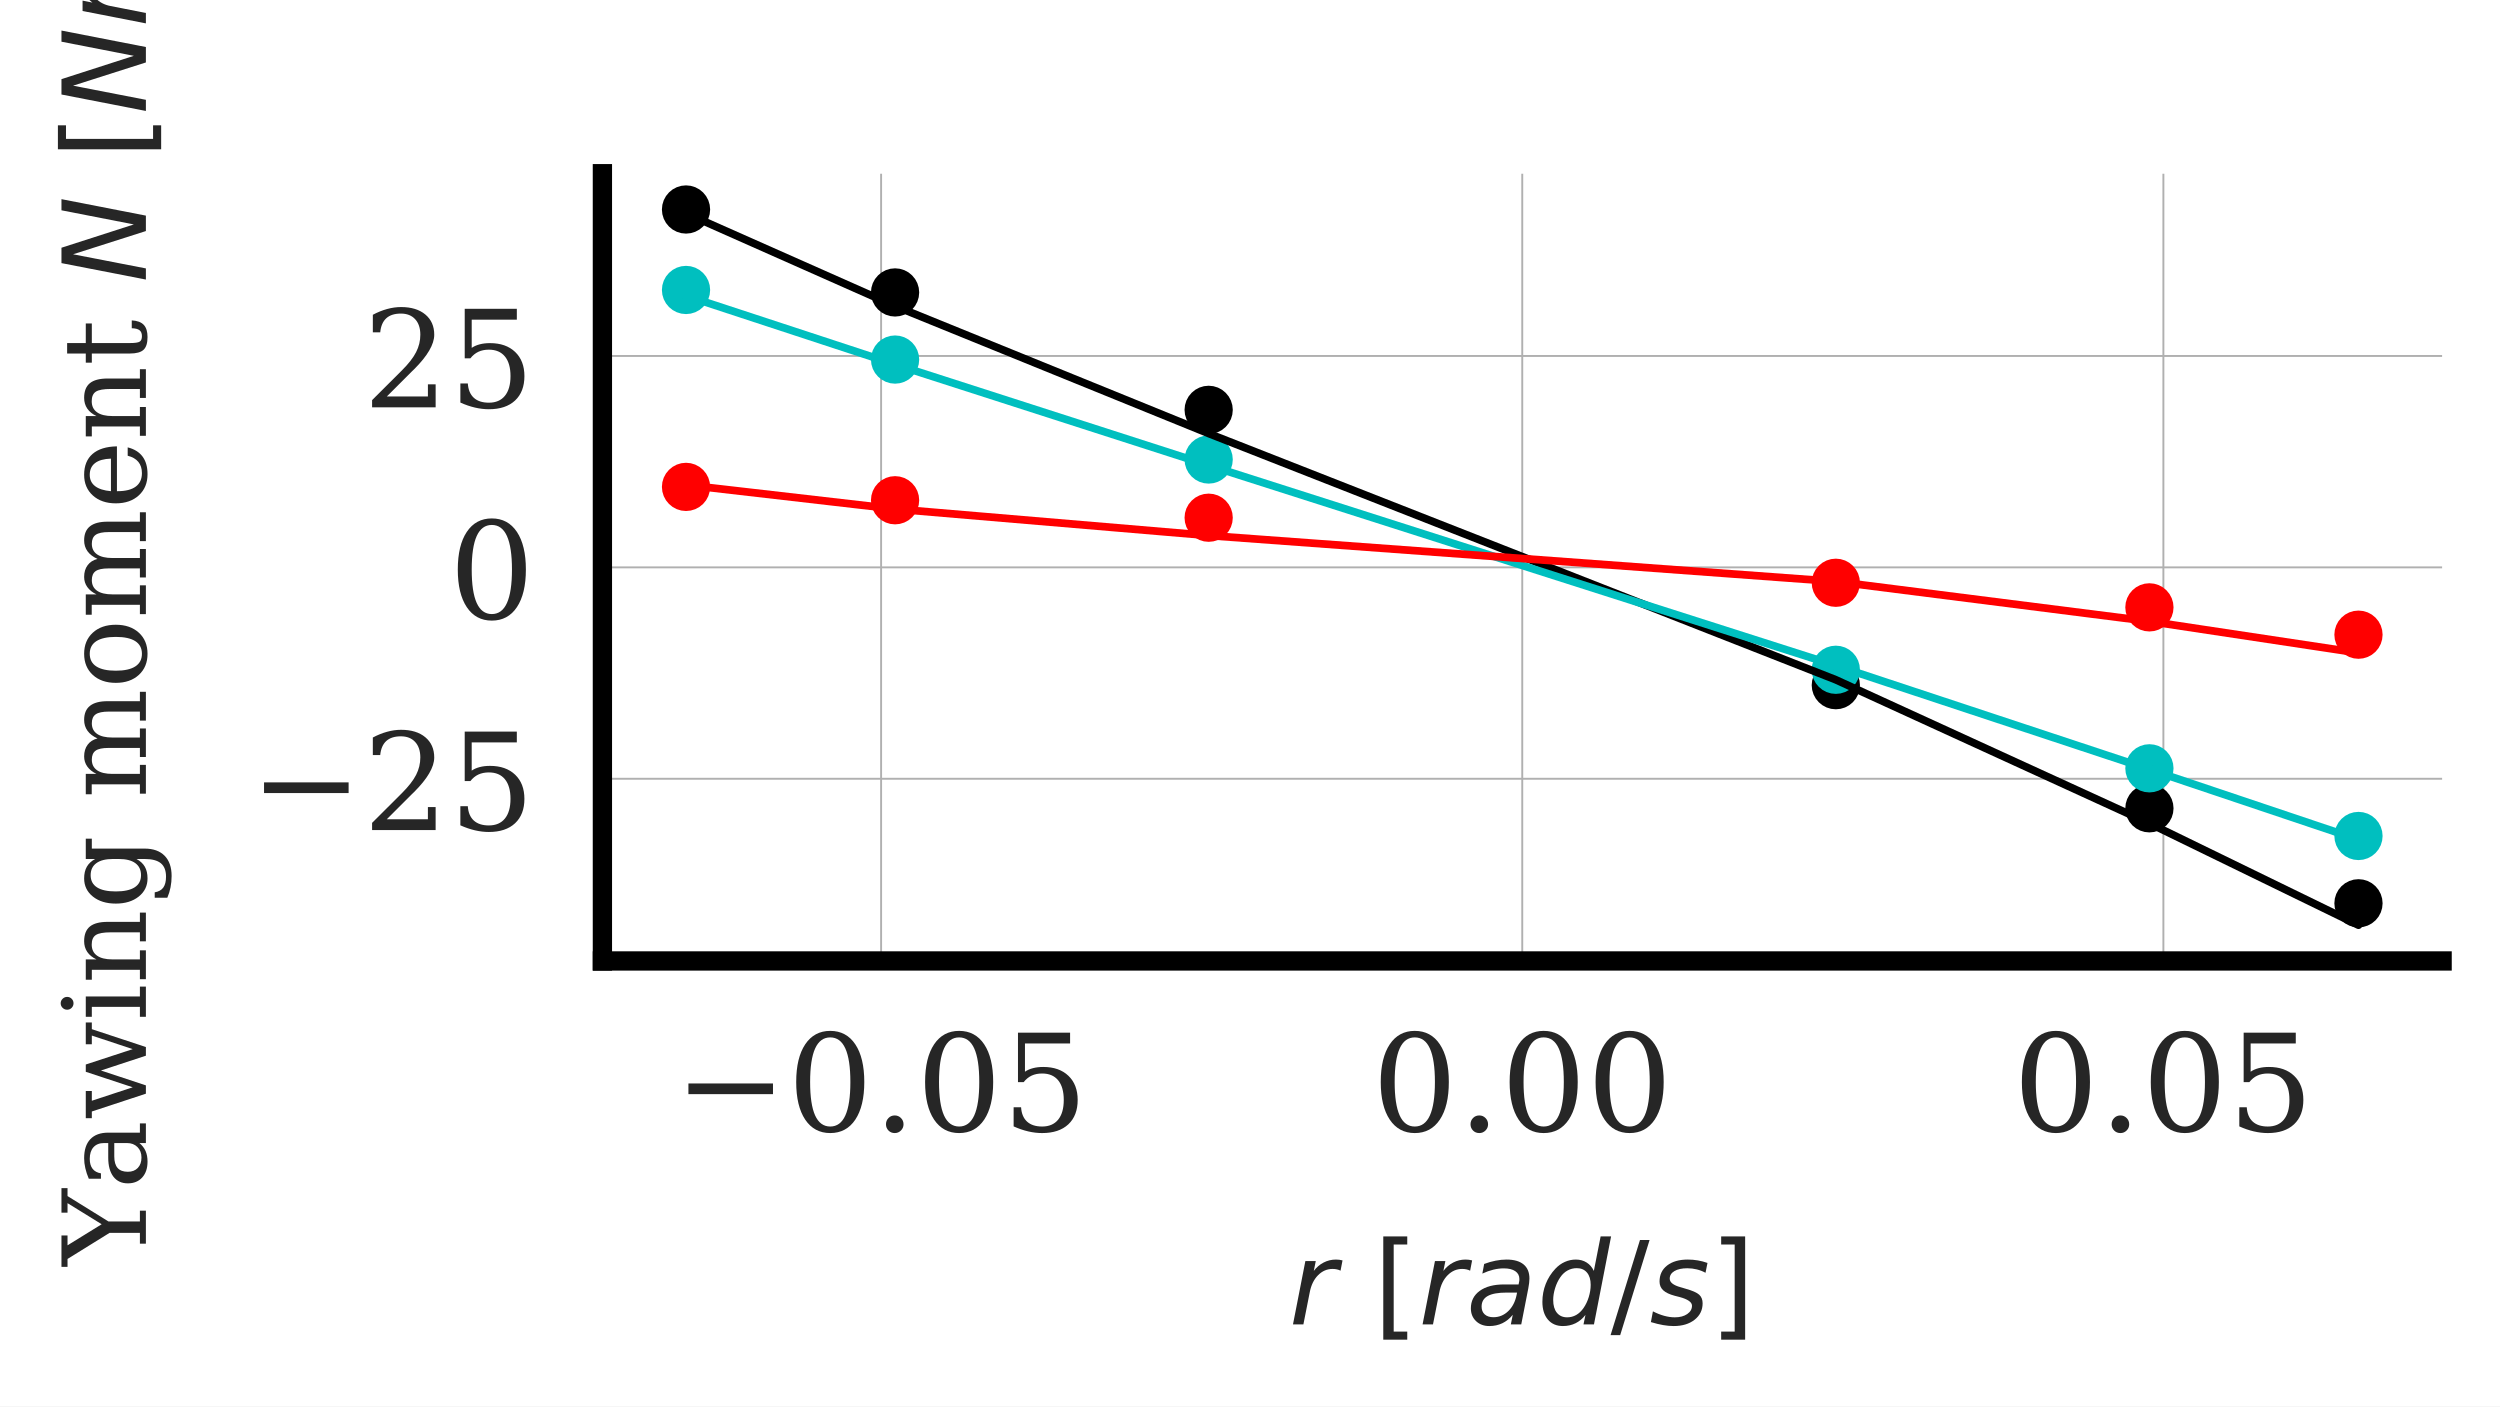
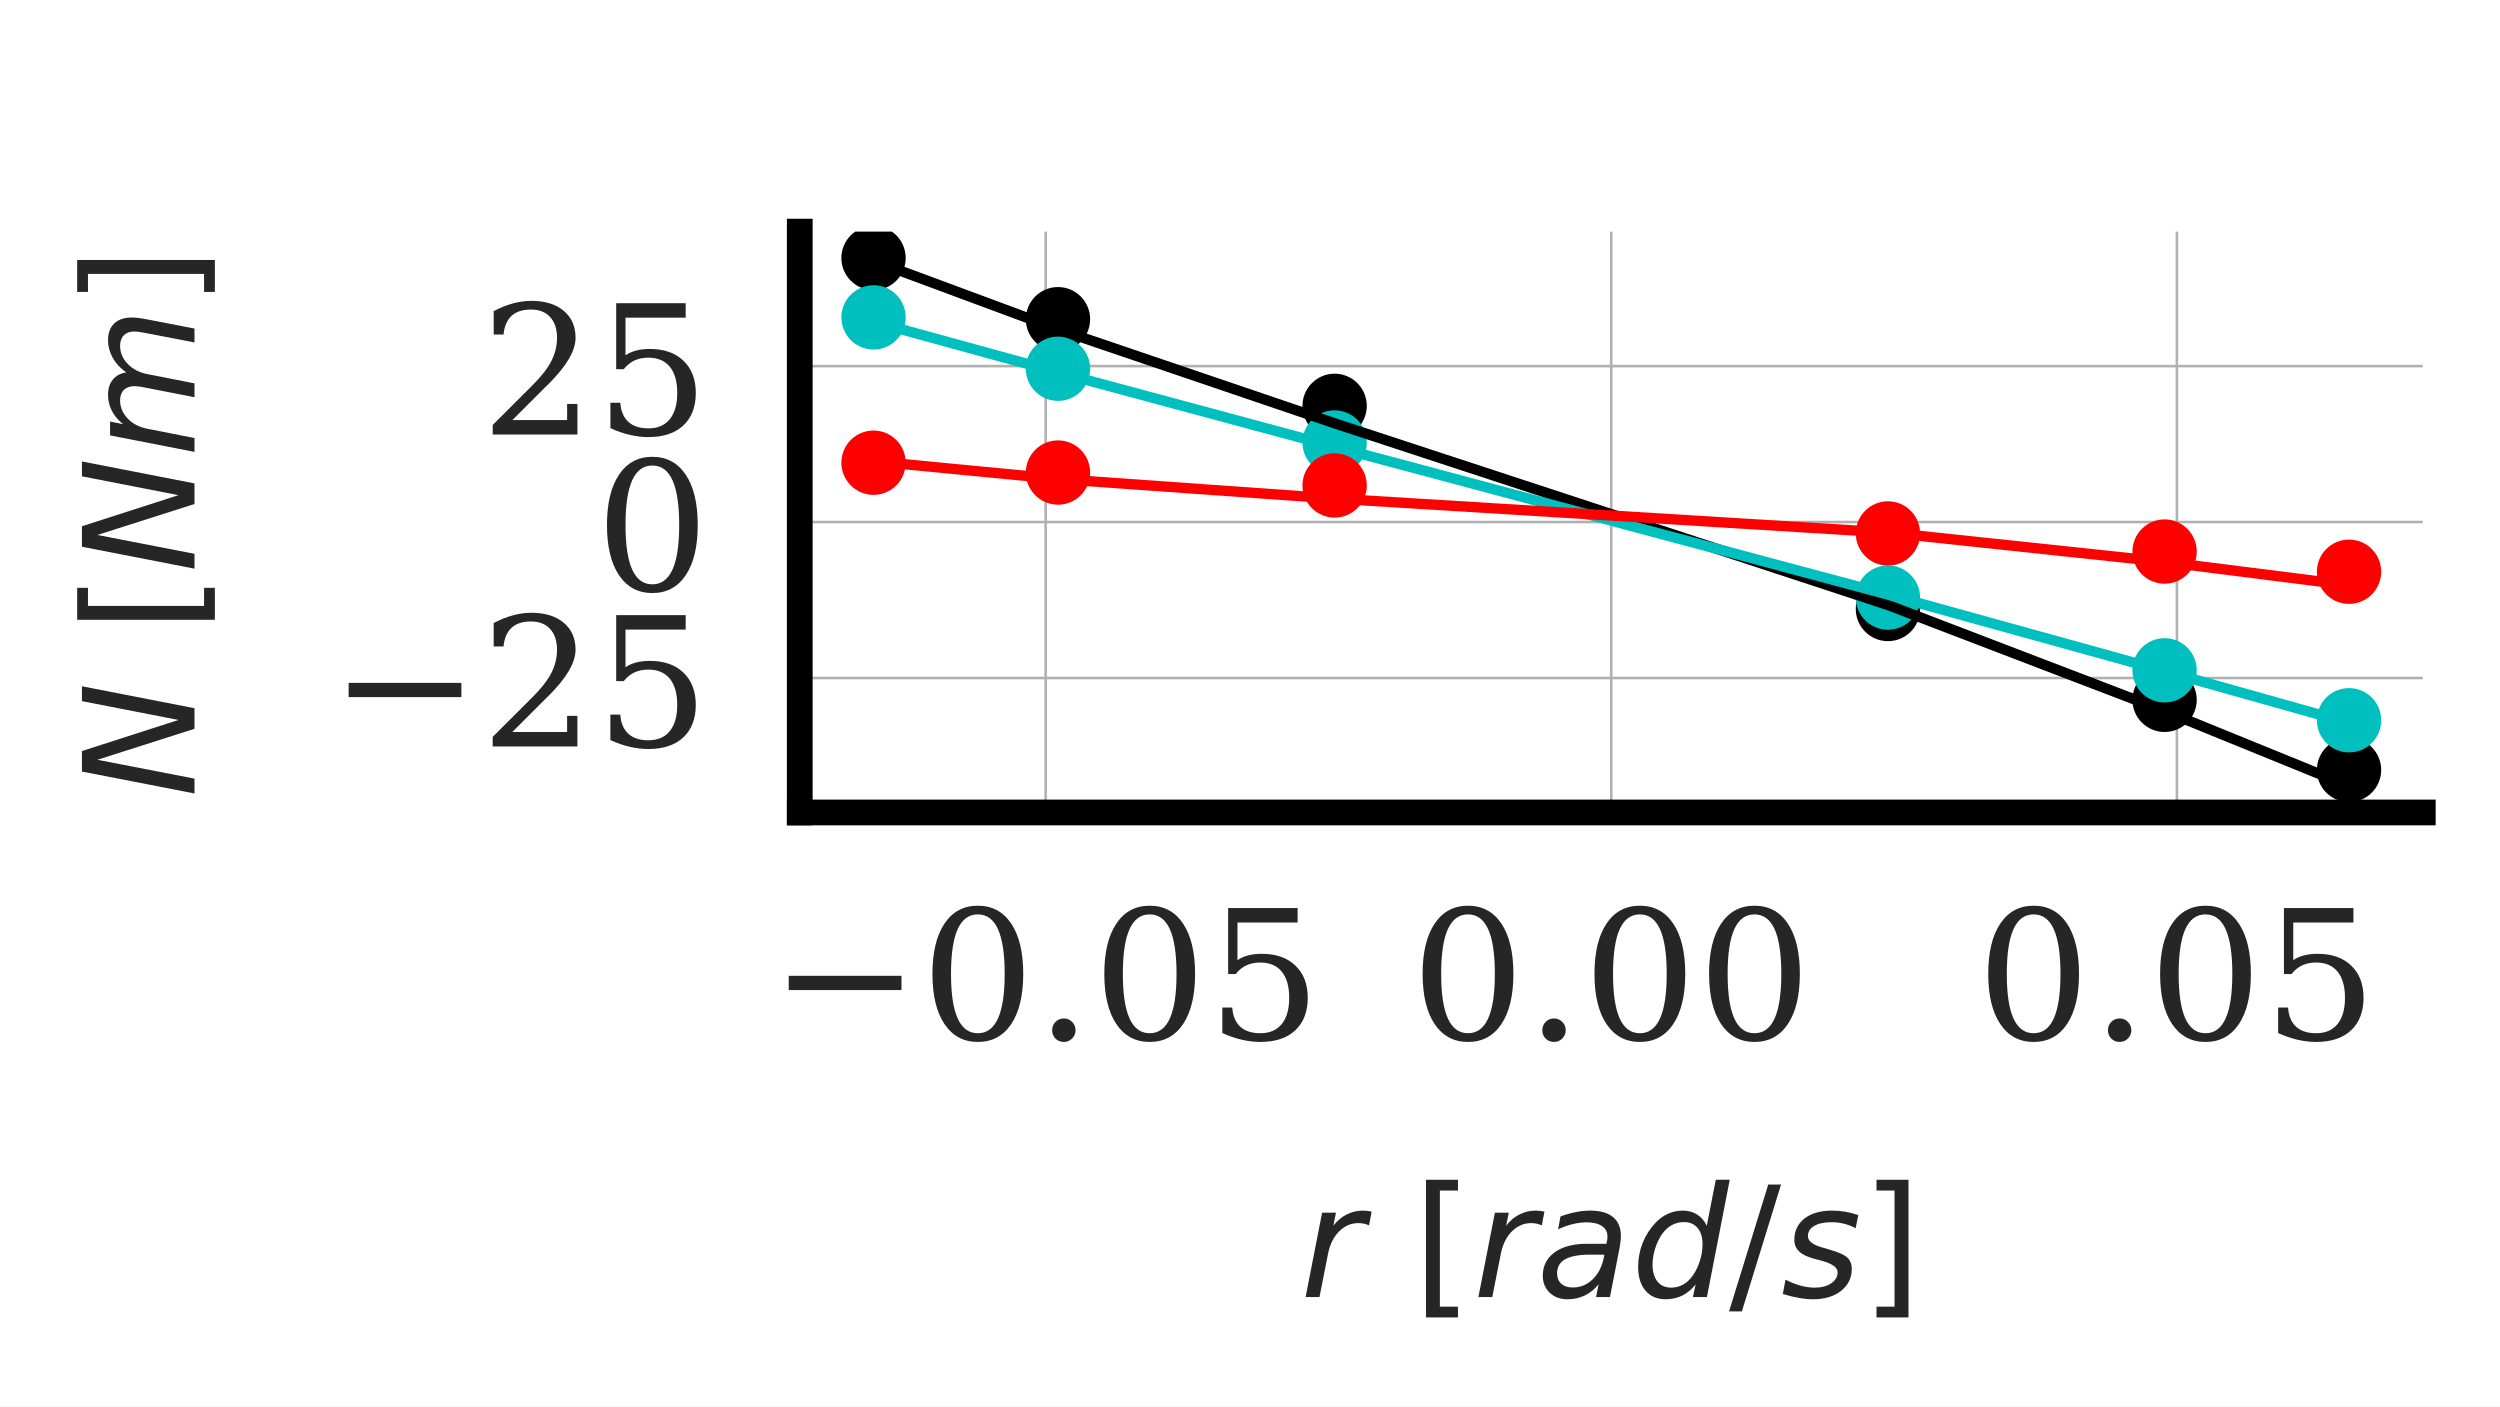
- <svg xmlns="http://www.w3.org/2000/svg" xmlns:xlink="http://www.w3.org/1999/xlink" width="129.54pt" height="72.874pt" viewBox="0 0 129.54 72.874" version="1.1">
+ <svg xmlns="http://www.w3.org/2000/svg" xmlns:xlink="http://www.w3.org/1999/xlink" width="97.155pt" height="54.656pt" viewBox="0 0 97.155 54.656" version="1.1">
  <defs>
    <style type="text/css">*{stroke-linejoin: round; stroke-linecap: butt}</style>
  </defs>
  <g id="figure_1">
    <g id="patch_1">
-       <path d="M 0 72.874  L 129.54 72.874  L 129.54 0  L 0 0  z " style="fill: #ffffff" />
+       <path d="M 0 54.656  L 97.155 54.656  L 97.155 0  L 0 0  z " style="fill: #ffffff" />
    </g>
    <g id="axes_1">
      <g id="patch_2">
-         <path d="M 31.214 49.793  L 126.54 49.793  L 126.54 9.001  L 31.214 9.001  z " style="fill: #ffffff" />
+         <path d="M 31.08 31.574  L 94.155 31.574  L 94.155 9.001  L 31.08 9.001  z " style="fill: #ffffff" />
      </g>
      <g id="matplotlib.axis_1">
        <g id="xtick_1">
          <g id="line2d_1">
-             <path d="M 45.655 49.793  L 45.655 9.001  " clip-path="url(#pdea5cf3008)" style="fill: none; stroke: #b0b0b0; stroke-width: 0.1; stroke-linecap: round" />
+             <path d="M 40.636 31.574  L 40.636 9.001  " clip-path="url(#p442b1374aa)" style="fill: none; stroke: #b0b0b0; stroke-width: 0.1; stroke-linecap: round" />
          </g>
          <g id="line2d_2" />
          <g id="text_1">
-             <g style="fill: #262626" transform="translate(34.92963 58.61147) scale(0.07 -0.07)">
+             <g style="fill: #262626" transform="translate(29.91033 40.39288) scale(0.07 -0.07)">
              <defs>
                <path id="DejaVuSerif-2212" d="M 678 2259  L 4684 2259  L 4684 1753  L 678 1753  L 678 2259  z " transform="scale(0.015625)" />
                <path id="DejaVuSerif-30" d="M 2034 219  Q 2513 219 2750 744  Q 2988 1269 2988 2328  Q 2988 3391 2750 3916  Q 2513 4441 2034 4441  Q 1556 4441 1318 3916  Q 1081 3391 1081 2328  Q 1081 1269 1318 744  Q 1556 219 2034 219  z M 2034 -91  Q 1275 -91 848 546  Q 422 1184 422 2328  Q 422 3475 848 4112  Q 1275 4750 2034 4750  Q 2797 4750 3222 4112  Q 3647 3475 3647 2328  Q 3647 1184 3222 546  Q 2797 -91 2034 -91  z " transform="scale(0.015625)" />
                <path id="DejaVuSerif-2e" d="M 603 325  Q 603 500 722 622  Q 841 744 1019 744  Q 1191 744 1312 622  Q 1434 500 1434 325  Q 1434 153 1312 31  Q 1191 -91 1019 -91  Q 841 -91 722 29  Q 603 150 603 325  z " transform="scale(0.015625)" />
                <path id="DejaVuSerif-35" d="M 3219 4666  L 3219 4153  L 1081 4153  L 1081 2816  Q 1244 2928 1461 2984  Q 1678 3041 1947 3041  Q 2703 3041 3140 2622  Q 3578 2203 3578 1478  Q 3578 738 3136 323  Q 2694 -91 1894 -91  Q 1572 -91 1234 -12  Q 897 66 544 225  L 544 1131  L 897 1131  Q 925 688 1179 453  Q 1434 219 1894 219  Q 2388 219 2653 544  Q 2919 869 2919 1478  Q 2919 2084 2655 2407  Q 2391 2731 1894 2731  Q 1613 2731 1398 2631  Q 1184 2531 1019 2322  L 750 2322  L 750 4666  L 3219 4666  z " transform="scale(0.015625)" />
              </defs>
              <use xlink:href="#DejaVuSerif-2212" />
              <use xlink:href="#DejaVuSerif-30" x="83.789" />
              <use xlink:href="#DejaVuSerif-2e" x="147.412" />
              <use xlink:href="#DejaVuSerif-30" x="179.199" />
              <use xlink:href="#DejaVuSerif-35" x="242.822" />
            </g>
          </g>
        </g>
        <g id="xtick_2">
          <g id="line2d_3">
-             <path d="M 78.877 49.793  L 78.877 9.001  " clip-path="url(#pdea5cf3008)" style="fill: none; stroke: #b0b0b0; stroke-width: 0.1; stroke-linecap: round" />
+             <path d="M 62.617 31.574  L 62.617 9.001  " clip-path="url(#p442b1374aa)" style="fill: none; stroke: #b0b0b0; stroke-width: 0.1; stroke-linecap: round" />
          </g>
          <g id="line2d_4" />
          <g id="text_2">
-             <g style="fill: #262626" transform="translate(71.08355 58.61147) scale(0.07 -0.07)">
+             <g style="fill: #262626" transform="translate(54.82452 40.39288) scale(0.07 -0.07)">
              <use xlink:href="#DejaVuSerif-30" />
              <use xlink:href="#DejaVuSerif-2e" x="63.623" />
              <use xlink:href="#DejaVuSerif-30" x="95.41" />
              <use xlink:href="#DejaVuSerif-30" x="159.033" />
            </g>
          </g>
        </g>
        <g id="xtick_3">
          <g id="line2d_5">
-             <path d="M 112.098 49.793  L 112.098 9.001  " clip-path="url(#pdea5cf3008)" style="fill: none; stroke: #b0b0b0; stroke-width: 0.1; stroke-linecap: round" />
+             <path d="M 84.599 31.574  L 84.599 9.001  " clip-path="url(#p442b1374aa)" style="fill: none; stroke: #b0b0b0; stroke-width: 0.1; stroke-linecap: round" />
          </g>
          <g id="line2d_6" />
          <g id="text_3">
-             <g style="fill: #262626" transform="translate(104.3046 58.61147) scale(0.07 -0.07)">
+             <g style="fill: #262626" transform="translate(76.80582 40.39288) scale(0.07 -0.07)">
              <use xlink:href="#DejaVuSerif-30" />
              <use xlink:href="#DejaVuSerif-2e" x="63.623" />
              <use xlink:href="#DejaVuSerif-30" x="95.41" />
              <use xlink:href="#DejaVuSerif-35" x="159.033" />
            </g>
          </g>
        </g>
        <g id="text_4">
-           <g style="fill: #262626" transform="translate(66.78652 68.62632) scale(0.06 -0.06)">
+           <g style="fill: #262626" transform="translate(50.52749 50.40772) scale(0.06 -0.06)">
            <defs>
              <path id="DejaVuSans-Oblique-72" d="M 2853 2969  Q 2766 3016 2653 3041  Q 2541 3066 2413 3066  Q 1953 3066 1609 2717  Q 1266 2369 1153 1784  L 800 0  L 225 0  L 909 3500  L 1484 3500  L 1375 2956  Q 1603 3259 1920 3421  Q 2238 3584 2597 3584  Q 2691 3584 2781 3573  Q 2872 3563 2963 3538  L 2853 2969  z " transform="scale(0.015625)" />
              <path id="DejaVuSerif-20" transform="scale(0.015625)" />
              <path id="DejaVuSans-5b" d="M 550 4863  L 1875 4863  L 1875 4416  L 1125 4416  L 1125 -397  L 1875 -397  L 1875 -844  L 550 -844  L 550 4863  z " transform="scale(0.015625)" />
              <path id="DejaVuSans-Oblique-61" d="M 3438 1997  L 3047 0  L 2472 0  L 2578 531  Q 2325 219 2001 64  Q 1678 -91 1281 -91  Q 834 -91 548 182  Q 263 456 263 884  Q 263 1497 752 1853  Q 1241 2209 2100 2209  L 2900 2209  L 2931 2363  Q 2938 2388 2941 2417  Q 2944 2447 2944 2509  Q 2944 2788 2717 2942  Q 2491 3097 2081 3097  Q 1800 3097 1504 3025  Q 1209 2953 897 2809  L 997 3341  Q 1322 3463 1633 3523  Q 1944 3584 2234 3584  Q 2853 3584 3176 3315  Q 3500 3047 3500 2534  Q 3500 2431 3484 2292  Q 3469 2153 3438 1997  z M 2816 1759  L 2241 1759  Q 1534 1759 1195 1570  Q 856 1381 856 984  Q 856 709 1029 553  Q 1203 397 1509 397  Q 1978 397 2328 733  Q 2678 1069 2791 1631  L 2816 1759  z " transform="scale(0.015625)" />
              <path id="DejaVuSans-Oblique-64" d="M 2675 525  Q 2444 222 2128 65  Q 1813 -91 1428 -91  Q 903 -91 598 267  Q 294 625 294 1247  Q 294 1766 478 2236  Q 663 2706 1013 3078  Q 1244 3325 1534 3454  Q 1825 3584 2144 3584  Q 2481 3584 2739 3421  Q 2997 3259 3138 2956  L 3513 4863  L 4091 4863  L 3144 0  L 2566 0  L 2675 525  z M 891 1350  Q 891 897 1095 644  Q 1300 391 1663 391  Q 1931 391 2161 520  Q 2391 650 2566 903  Q 2750 1166 2856 1509  Q 2963 1853 2963 2188  Q 2963 2622 2758 2865  Q 2553 3109 2194 3109  Q 1922 3109 1687 2981  Q 1453 2853 1288 2613  Q 1106 2353 998 2009  Q 891 1666 891 1350  z " transform="scale(0.015625)" />
              <path id="DejaVuSans-2f" d="M 1625 4666  L 2156 4666  L 531 -594  L 0 -594  L 1625 4666  z " transform="scale(0.015625)" />
              <path id="DejaVuSans-Oblique-73" d="M 3200 3397  L 3091 2853  Q 2863 2978 2609 3040  Q 2356 3103 2088 3103  Q 1634 3103 1373 2948  Q 1113 2794 1113 2528  Q 1113 2219 1719 2053  Q 1766 2041 1788 2034  L 1972 1978  Q 2547 1819 2739 1644  Q 2931 1469 2931 1166  Q 2931 609 2489 259  Q 2047 -91 1331 -91  Q 1053 -91 747 -37  Q 441 16 72 128  L 184 722  Q 500 559 806 475  Q 1113 391 1394 391  Q 1816 391 2080 572  Q 2344 753 2344 1031  Q 2344 1331 1650 1516  L 1591 1531  L 1394 1581  Q 956 1697 753 1886  Q 550 2075 550 2369  Q 550 2928 970 3256  Q 1391 3584 2113 3584  Q 2397 3584 2667 3537  Q 2938 3491 3200 3397  z " transform="scale(0.015625)" />
              <path id="DejaVuSans-5d" d="M 1947 4863  L 1947 -844  L 622 -844  L 622 -397  L 1369 -397  L 1369 4416  L 622 4416  L 622 4863  L 1947 4863  z " transform="scale(0.015625)" />
            </defs>
            <use xlink:href="#DejaVuSans-Oblique-72" transform="translate(0 0.015625)" />
            <use xlink:href="#DejaVuSerif-20" transform="translate(41.11328 0.015625)" />
            <use xlink:href="#DejaVuSans-5b" transform="translate(72.90039 0.015625)" />
            <use xlink:href="#DejaVuSans-Oblique-72" transform="translate(111.9141 0.015625)" />
            <use xlink:href="#DejaVuSans-Oblique-61" transform="translate(153.0273 0.015625)" />
            <use xlink:href="#DejaVuSans-Oblique-64" transform="translate(214.3066 0.015625)" />
            <use xlink:href="#DejaVuSans-2f" transform="translate(277.7832 0.015625)" />
            <use xlink:href="#DejaVuSans-Oblique-73" transform="translate(311.4746 0.015625)" />
            <use xlink:href="#DejaVuSans-5d" transform="translate(363.5742 0.015625)" />
          </g>
        </g>
      </g>
      <g id="matplotlib.axis_2">
        <g id="ytick_1">
          <g id="line2d_7">
-             <path d="M 31.214 40.351  L 126.54 40.351  " clip-path="url(#pdea5cf3008)" style="fill: none; stroke: #b0b0b0; stroke-width: 0.1; stroke-linecap: round" />
+             <path d="M 31.08 26.349  L 94.155 26.349  " clip-path="url(#p442b1374aa)" style="fill: none; stroke: #b0b0b0; stroke-width: 0.1; stroke-linecap: round" />
          </g>
          <g id="line2d_8" />
          <g id="text_5">
-             <g style="fill: #262626" transform="translate(12.94024 43.01061) scale(0.07 -0.07)">
+             <g style="fill: #262626" transform="translate(12.80711 29.00877) scale(0.07 -0.07)">
              <defs>
                <path id="DejaVuSerif-32" d="M 819 3553  L 469 3553  L 469 4384  Q 803 4563 1142 4656  Q 1481 4750 1806 4750  Q 2534 4750 2956 4397  Q 3378 4044 3378 3438  Q 3378 2753 2422 1800  Q 2347 1728 2309 1691  L 1131 513  L 3078 513  L 3078 1088  L 3444 1088  L 3444 0  L 434 0  L 434 341  L 1850 1753  Q 2319 2222 2519 2614  Q 2719 3006 2719 3438  Q 2719 3909 2473 4175  Q 2228 4441 1797 4441  Q 1350 4441 1106 4219  Q 863 3997 819 3553  z " transform="scale(0.015625)" />
              </defs>
              <use xlink:href="#DejaVuSerif-2212" />
              <use xlink:href="#DejaVuSerif-32" x="83.789" />
              <use xlink:href="#DejaVuSerif-35" x="147.412" />
            </g>
          </g>
        </g>
        <g id="ytick_2">
          <g id="line2d_9">
-             <path d="M 31.214 29.399  L 126.54 29.399  " clip-path="url(#pdea5cf3008)" style="fill: none; stroke: #b0b0b0; stroke-width: 0.1; stroke-linecap: round" />
+             <path d="M 31.08 20.288  L 94.155 20.288  " clip-path="url(#p442b1374aa)" style="fill: none; stroke: #b0b0b0; stroke-width: 0.1; stroke-linecap: round" />
          </g>
          <g id="line2d_10" />
          <g id="text_6">
-             <g style="fill: #262626" transform="translate(23.25977 32.05804) scale(0.07 -0.07)">
+             <g style="fill: #262626" transform="translate(23.12665 22.94788) scale(0.07 -0.07)">
              <use xlink:href="#DejaVuSerif-30" />
            </g>
          </g>
        </g>
        <g id="ytick_3">
          <g id="line2d_11">
-             <path d="M 31.214 18.446  L 126.54 18.446  " clip-path="url(#pdea5cf3008)" style="fill: none; stroke: #b0b0b0; stroke-width: 0.1; stroke-linecap: round" />
+             <path d="M 31.08 14.228  L 94.155 14.228  " clip-path="url(#p442b1374aa)" style="fill: none; stroke: #b0b0b0; stroke-width: 0.1; stroke-linecap: round" />
          </g>
          <g id="line2d_12" />
          <g id="text_7">
-             <g style="fill: #262626" transform="translate(18.80602 21.10547) scale(0.07 -0.07)">
+             <g style="fill: #262626" transform="translate(18.6729 16.88698) scale(0.07 -0.07)">
              <use xlink:href="#DejaVuSerif-32" />
              <use xlink:href="#DejaVuSerif-35" x="63.623" />
            </g>
          </g>
        </g>
        <g id="text_8">
-           <g style="fill: #262626" transform="translate(7.56024 65.57664) rotate(-90) scale(0.06 -0.06)">
+           <g style="fill: #262626" transform="translate(7.559302 30.99735) rotate(-90) scale(0.06 -0.06)">
            <defs>
-               <path id="DejaVuSerif-59" d="M 1209 0  L 1209 331  L 1806 331  L 1806 2009  L 366 4331  L -72 4331  L -72 4666  L 1663 4666  L 1663 4331  L 1119 4331  L 2284 2444  L 3450 4331  L 2925 4331  L 2925 4666  L 4281 4666  L 4281 4331  L 3841 4331  L 2438 2069  L 2438 331  L 3034 331  L 3034 0  L 1209 0  z " transform="scale(0.015625)" />
-               <path id="DejaVuSerif-61" d="M 2547 1044  L 2547 1747  L 1806 1747  Q 1378 1747 1168 1562  Q 959 1378 959 997  Q 959 650 1171 447  Q 1384 244 1747 244  Q 2106 244 2326 466  Q 2547 688 2547 1044  z M 3122 2075  L 3122 331  L 3634 331  L 3634 0  L 2547 0  L 2547 359  Q 2356 128 2106 18  Q 1856 -91 1522 -91  Q 969 -91 644 203  Q 319 497 319 997  Q 319 1513 691 1797  Q 1063 2081 1741 2081  L 2547 2081  L 2547 2309  Q 2547 2688 2317 2895  Q 2088 3103 1672 3103  Q 1328 3103 1125 2947  Q 922 2791 872 2484  L 575 2484  L 575 3156  Q 875 3284 1158 3348  Q 1441 3413 1709 3413  Q 2400 3413 2761 3070  Q 3122 2728 3122 2075  z " transform="scale(0.015625)" />
-               <path id="DejaVuSerif-77" d="M 3072 3322  L 3922 728  L 4672 2988  L 4191 2988  L 4191 3322  L 5394 3322  L 5394 2988  L 5025 2988  L 4038 0  L 3559 0  L 2741 2484  L 1919 0  L 1459 0  L 475 2988  L 103 2988  L 103 3322  L 1606 3322  L 1606 2988  L 1069 2988  L 1813 728  L 2669 3322  L 3072 3322  z " transform="scale(0.015625)" />
-               <path id="DejaVuSerif-69" d="M 622 4353  Q 622 4497 726 4603  Q 831 4709 978 4709  Q 1122 4709 1226 4603  Q 1331 4497 1331 4353  Q 1331 4206 1228 4103  Q 1125 4000 978 4000  Q 831 4000 726 4103  Q 622 4206 622 4353  z M 1356 331  L 1900 331  L 1900 0  L 231 0  L 231 331  L 781 331  L 781 2988  L 231 2988  L 231 3322  L 1356 3322  L 1356 331  z " transform="scale(0.015625)" />
-               <path id="DejaVuSerif-6e" d="M 263 0  L 263 331  L 781 331  L 781 2988  L 231 2988  L 231 3322  L 1356 3322  L 1356 2731  Q 1516 3069 1770 3241  Q 2025 3413 2363 3413  Q 2913 3413 3172 3097  Q 3431 2781 3431 2113  L 3431 331  L 3944 331  L 3944 0  L 2356 0  L 2356 331  L 2853 331  L 2853 1931  Q 2853 2541 2703 2767  Q 2553 2994 2175 2994  Q 1775 2994 1565 2701  Q 1356 2409 1356 1850  L 1356 331  L 1856 331  L 1856 0  L 263 0  z " transform="scale(0.015625)" />
-               <path id="DejaVuSerif-67" d="M 3359 2988  L 3359 72  Q 3359 -644 2965 -1033  Q 2572 -1422 1844 -1422  Q 1516 -1422 1216 -1362  Q 916 -1303 641 -1184  L 641 -488  L 941 -488  Q 997 -813 1206 -963  Q 1416 -1113 1806 -1113  Q 2313 -1113 2548 -827  Q 2784 -541 2784 72  L 2784 519  Q 2616 206 2355 57  Q 2094 -91 1709 -91  Q 1097 -91 708 395  Q 319 881 319 1663  Q 319 2444 706 2928  Q 1094 3413 1709 3413  Q 2094 3413 2355 3264  Q 2616 3116 2784 2803  L 2784 3322  L 3909 3322  L 3909 2988  L 3359 2988  z M 2784 1825  Q 2784 2422 2554 2737  Q 2325 3053 1888 3053  Q 1444 3053 1217 2703  Q 991 2353 991 1663  Q 991 975 1217 622  Q 1444 269 1888 269  Q 2325 269 2554 583  Q 2784 897 2784 1497  L 2784 1825  z " transform="scale(0.015625)" />
-               <path id="DejaVuSerif-6d" d="M 3316 2675  Q 3481 3041 3739 3227  Q 3997 3413 4341 3413  Q 4863 3413 5119 3089  Q 5375 2766 5375 2113  L 5375 331  L 5894 331  L 5894 0  L 4300 0  L 4300 331  L 4800 331  L 4800 2047  Q 4800 2556 4650 2772  Q 4500 2988 4153 2988  Q 3769 2988 3567 2697  Q 3366 2406 3366 1850  L 3366 331  L 3866 331  L 3866 0  L 2291 0  L 2291 331  L 2791 331  L 2791 2069  Q 2791 2566 2641 2777  Q 2491 2988 2144 2988  Q 1759 2988 1557 2697  Q 1356 2406 1356 1850  L 1356 331  L 1856 331  L 1856 0  L 263 0  L 263 331  L 781 331  L 781 2994  L 231 2994  L 231 3322  L 1356 3322  L 1356 2731  Q 1516 3063 1762 3238  Q 2009 3413 2322 3413  Q 2709 3413 2968 3220  Q 3228 3028 3316 2675  z " transform="scale(0.015625)" />
-               <path id="DejaVuSerif-6f" d="M 1925 219  Q 2388 219 2623 584  Q 2859 950 2859 1663  Q 2859 2375 2623 2739  Q 2388 3103 1925 3103  Q 1463 3103 1227 2739  Q 991 2375 991 1663  Q 991 950 1228 584  Q 1466 219 1925 219  z M 1925 -91  Q 1200 -91 759 389  Q 319 869 319 1663  Q 319 2456 758 2934  Q 1197 3413 1925 3413  Q 2653 3413 3092 2934  Q 3531 2456 3531 1663  Q 3531 869 3092 389  Q 2653 -91 1925 -91  z " transform="scale(0.015625)" />
-               <path id="DejaVuSerif-65" d="M 3469 1600  L 991 1600  L 991 1575  Q 991 903 1244 561  Q 1497 219 1991 219  Q 2369 219 2611 417  Q 2853 616 2950 1006  L 3413 1006  Q 3275 459 2904 184  Q 2534 -91 1931 -91  Q 1203 -91 761 389  Q 319 869 319 1663  Q 319 2450 753 2931  Q 1188 3413 1894 3413  Q 2647 3413 3050 2948  Q 3453 2484 3469 1600  z M 2791 1931  Q 2772 2513 2545 2808  Q 2319 3103 1894 3103  Q 1497 3103 1269 2806  Q 1041 2509 991 1931  L 2791 1931  z " transform="scale(0.015625)" />
-               <path id="DejaVuSerif-74" d="M 691 2988  L 184 2988  L 184 3322  L 691 3322  L 691 4353  L 1269 4353  L 1269 3322  L 2350 3322  L 2350 2988  L 1269 2988  L 1269 878  Q 1269 456 1350 337  Q 1431 219 1650 219  Q 1875 219 1978 351  Q 2081 484 2088 781  L 2522 781  Q 2497 328 2275 118  Q 2053 -91 1600 -91  Q 1103 -91 897 129  Q 691 350 691 878  L 691 2988  z " transform="scale(0.015625)" />
              <path id="DejaVuSans-Oblique-4e" d="M 1081 4666  L 1931 4666  L 3219 666  L 4000 4666  L 4616 4666  L 3706 0  L 2853 0  L 1569 4025  L 788 0  L 172 0  L 1081 4666  z " transform="scale(0.015625)" />
              <path id="DejaVuSans-Oblique-6d" d="M 5747 2113  L 5338 0  L 4763 0  L 5166 2094  Q 5191 2228 5203 2325  Q 5216 2422 5216 2491  Q 5216 2772 5059 2928  Q 4903 3084 4622 3084  Q 4203 3084 3875 2770  Q 3547 2456 3450 1953  L 3066 0  L 2491 0  L 2900 2094  Q 2925 2209 2937 2307  Q 2950 2406 2950 2484  Q 2950 2769 2794 2926  Q 2638 3084 2363 3084  Q 1938 3084 1609 2770  Q 1281 2456 1184 1953  L 800 0  L 225 0  L 909 3500  L 1484 3500  L 1375 2956  Q 1609 3263 1923 3423  Q 2238 3584 2597 3584  Q 2978 3584 3223 3384  Q 3469 3184 3519 2828  Q 3781 3197 4126 3390  Q 4472 3584 4856 3584  Q 5306 3584 5551 3325  Q 5797 3066 5797 2591  Q 5797 2488 5784 2364  Q 5772 2241 5747 2113  z " transform="scale(0.015625)" />
            </defs>
-             <use xlink:href="#DejaVuSerif-59" transform="translate(0 0.015625)" />
-             <use xlink:href="#DejaVuSerif-61" transform="translate(66.01562 0.015625)" />
-             <use xlink:href="#DejaVuSerif-77" transform="translate(125.6348 0.015625)" />
-             <use xlink:href="#DejaVuSerif-69" transform="translate(211.2305 0.015625)" />
-             <use xlink:href="#DejaVuSerif-6e" transform="translate(243.2129 0.015625)" />
-             <use xlink:href="#DejaVuSerif-67" transform="translate(307.6172 0.015625)" />
-             <use xlink:href="#DejaVuSerif-20" transform="translate(371.6309 0.015625)" />
-             <use xlink:href="#DejaVuSerif-6d" transform="translate(403.418 0.015625)" />
-             <use xlink:href="#DejaVuSerif-6f" transform="translate(498.2422 0.015625)" />
-             <use xlink:href="#DejaVuSerif-6d" transform="translate(558.4473 0.015625)" />
-             <use xlink:href="#DejaVuSerif-65" transform="translate(653.2715 0.015625)" />
-             <use xlink:href="#DejaVuSerif-6e" transform="translate(712.4512 0.015625)" />
-             <use xlink:href="#DejaVuSerif-74" transform="translate(776.8555 0.015625)" />
-             <use xlink:href="#DejaVuSerif-20" transform="translate(817.041 0.015625)" />
-             <use xlink:href="#DejaVuSans-Oblique-4e" transform="translate(848.8281 0.015625)" />
-             <use xlink:href="#DejaVuSerif-20" transform="translate(923.6328 0.015625)" />
-             <use xlink:href="#DejaVuSans-5b" transform="translate(955.4199 0.015625)" />
-             <use xlink:href="#DejaVuSans-Oblique-4e" transform="translate(994.4336 0.015625)" />
-             <use xlink:href="#DejaVuSans-Oblique-6d" transform="translate(1069.238 0.015625)" />
-             <use xlink:href="#DejaVuSans-5d" transform="translate(1166.65 0.015625)" />
+             <use xlink:href="#DejaVuSans-Oblique-4e" transform="translate(0 0.015625)" />
+             <use xlink:href="#DejaVuSerif-20" transform="translate(74.80469 0.015625)" />
+             <use xlink:href="#DejaVuSans-5b" transform="translate(106.5918 0.015625)" />
+             <use xlink:href="#DejaVuSans-Oblique-4e" transform="translate(145.6055 0.015625)" />
+             <use xlink:href="#DejaVuSans-Oblique-6d" transform="translate(220.4102 0.015625)" />
+             <use xlink:href="#DejaVuSans-5d" transform="translate(317.8223 0.015625)" />
          </g>
        </g>
      </g>
      <g id="line2d_13">
        <defs>
-           <path id="mbd438f8c82" d="M 0 0.75  C 0.199 0.75 0.39 0.671 0.53 0.53  C 0.671 0.39 0.75 0.199 0.75 0  C 0.75 -0.199 0.671 -0.39 0.53 -0.53  C 0.39 -0.671 0.199 -0.75 0 -0.75  C -0.199 -0.75 -0.39 -0.671 -0.53 -0.53  C -0.671 -0.39 -0.75 -0.199 -0.75 0  C -0.75 0.199 -0.671 0.39 -0.53 0.53  C -0.39 0.671 -0.199 0.75 0 0.75  z " style="stroke: #000000" />
+           <path id="m62060d3ac6" d="M 0 0.75  C 0.199 0.75 0.39 0.671 0.53 0.53  C 0.671 0.39 0.75 0.199 0.75 0  C 0.75 -0.199 0.671 -0.39 0.53 -0.53  C 0.39 -0.671 0.199 -0.75 0 -0.75  C -0.199 -0.75 -0.39 -0.671 -0.53 -0.53  C -0.671 -0.39 -0.75 -0.199 -0.75 0  C -0.75 0.199 -0.671 0.39 -0.53 0.53  C -0.39 0.671 -0.199 0.75 0 0.75  z " style="stroke: #000000" />
        </defs>
-         <g clip-path="url(#pdea5cf3008)">
-           <use xlink:href="#mbd438f8c82" x="35.547" y="10.855" style="stroke: #000000" />
-           <use xlink:href="#mbd438f8c82" x="46.379" y="15.153" style="stroke: #000000" />
-           <use xlink:href="#mbd438f8c82" x="62.628" y="21.237" style="stroke: #000000" />
-           <use xlink:href="#mbd438f8c82" x="95.125" y="35.503" style="stroke: #000000" />
-           <use xlink:href="#mbd438f8c82" x="111.374" y="41.883" style="stroke: #000000" />
-           <use xlink:href="#mbd438f8c82" x="122.207" y="46.805" style="stroke: #000000" />
+         <g clip-path="url(#p442b1374aa)">
+           <use xlink:href="#m62060d3ac6" x="33.947" y="10.027" style="stroke: #000000" />
+           <use xlink:href="#m62060d3ac6" x="41.115" y="12.405" style="stroke: #000000" />
+           <use xlink:href="#m62060d3ac6" x="51.866" y="15.772" style="stroke: #000000" />
+           <use xlink:href="#m62060d3ac6" x="73.369" y="23.667" style="stroke: #000000" />
+           <use xlink:href="#m62060d3ac6" x="84.12" y="27.197" style="stroke: #000000" />
+           <use xlink:href="#m62060d3ac6" x="91.288" y="29.921" style="stroke: #000000" />
        </g>
      </g>
      <g id="line2d_14">
        <defs>
-           <path id="mc1c2043e46" d="M 0 0.75  C 0.199 0.75 0.39 0.671 0.53 0.53  C 0.671 0.39 0.75 0.199 0.75 0  C 0.75 -0.199 0.671 -0.39 0.53 -0.53  C 0.39 -0.671 0.199 -0.75 0 -0.75  C -0.199 -0.75 -0.39 -0.671 -0.53 -0.53  C -0.671 -0.39 -0.75 -0.199 -0.75 0  C -0.75 0.199 -0.671 0.39 -0.53 0.53  C -0.39 0.671 -0.199 0.75 0 0.75  z " style="stroke: #00bfbf" />
+           <path id="m497e5031b2" d="M 0 0.75  C 0.199 0.75 0.39 0.671 0.53 0.53  C 0.671 0.39 0.75 0.199 0.75 0  C 0.75 -0.199 0.671 -0.39 0.53 -0.53  C 0.39 -0.671 0.199 -0.75 0 -0.75  C -0.199 -0.75 -0.39 -0.671 -0.53 -0.53  C -0.671 -0.39 -0.75 -0.199 -0.75 0  C -0.75 0.199 -0.671 0.39 -0.53 0.53  C -0.39 0.671 -0.199 0.75 0 0.75  z " style="stroke: #00bfbf" />
        </defs>
-         <g clip-path="url(#pdea5cf3008)">
-           <use xlink:href="#mc1c2043e46" x="35.547" y="15.025" style="fill: #00bfbf; stroke: #00bfbf" />
-           <use xlink:href="#mc1c2043e46" x="46.379" y="18.631" style="fill: #00bfbf; stroke: #00bfbf" />
-           <use xlink:href="#mc1c2043e46" x="62.628" y="23.81" style="fill: #00bfbf; stroke: #00bfbf" />
-           <use xlink:href="#mc1c2043e46" x="95.125" y="34.705" style="fill: #00bfbf; stroke: #00bfbf" />
-           <use xlink:href="#mc1c2043e46" x="111.374" y="39.811" style="fill: #00bfbf; stroke: #00bfbf" />
-           <use xlink:href="#mc1c2043e46" x="122.207" y="43.317" style="fill: #00bfbf; stroke: #00bfbf" />
+         <g clip-path="url(#p442b1374aa)">
+           <use xlink:href="#m497e5031b2" x="33.947" y="12.334" style="fill: #00bfbf; stroke: #00bfbf" />
+           <use xlink:href="#m497e5031b2" x="41.115" y="14.33" style="fill: #00bfbf; stroke: #00bfbf" />
+           <use xlink:href="#m497e5031b2" x="51.866" y="17.196" style="fill: #00bfbf; stroke: #00bfbf" />
+           <use xlink:href="#m497e5031b2" x="73.369" y="23.225" style="fill: #00bfbf; stroke: #00bfbf" />
+           <use xlink:href="#m497e5031b2" x="84.12" y="26.05" style="fill: #00bfbf; stroke: #00bfbf" />
+           <use xlink:href="#m497e5031b2" x="91.288" y="27.991" style="fill: #00bfbf; stroke: #00bfbf" />
        </g>
      </g>
      <g id="line2d_15">
        <defs>
-           <path id="m25253b7ad3" d="M 0 0.75  C 0.199 0.75 0.39 0.671 0.53 0.53  C 0.671 0.39 0.75 0.199 0.75 0  C 0.75 -0.199 0.671 -0.39 0.53 -0.53  C 0.39 -0.671 0.199 -0.75 0 -0.75  C -0.199 -0.75 -0.39 -0.671 -0.53 -0.53  C -0.671 -0.39 -0.75 -0.199 -0.75 0  C -0.75 0.199 -0.671 0.39 -0.53 0.53  C -0.39 0.671 -0.199 0.75 0 0.75  z " style="stroke: #ff0000" />
+           <path id="me9bc9ef4dc" d="M 0 0.75  C 0.199 0.75 0.39 0.671 0.53 0.53  C 0.671 0.39 0.75 0.199 0.75 0  C 0.75 -0.199 0.671 -0.39 0.53 -0.53  C 0.39 -0.671 0.199 -0.75 0 -0.75  C -0.199 -0.75 -0.39 -0.671 -0.53 -0.53  C -0.671 -0.39 -0.75 -0.199 -0.75 0  C -0.75 0.199 -0.671 0.39 -0.53 0.53  C -0.39 0.671 -0.199 0.75 0 0.75  z " style="stroke: #ff0000" />
        </defs>
-         <g clip-path="url(#pdea5cf3008)">
-           <use xlink:href="#m25253b7ad3" x="35.547" y="25.229" style="fill: #ff0000; stroke: #ff0000" />
-           <use xlink:href="#m25253b7ad3" x="46.379" y="25.921" style="fill: #ff0000; stroke: #ff0000" />
-           <use xlink:href="#m25253b7ad3" x="62.628" y="26.826" style="fill: #ff0000; stroke: #ff0000" />
-           <use xlink:href="#m25253b7ad3" x="95.125" y="30.197" style="fill: #ff0000; stroke: #ff0000" />
-           <use xlink:href="#m25253b7ad3" x="111.374" y="31.471" style="fill: #ff0000; stroke: #ff0000" />
-           <use xlink:href="#m25253b7ad3" x="122.207" y="32.887" style="fill: #ff0000; stroke: #ff0000" />
+         <g clip-path="url(#p442b1374aa)">
+           <use xlink:href="#me9bc9ef4dc" x="33.947" y="17.981" style="fill: #ff0000; stroke: #ff0000" />
+           <use xlink:href="#me9bc9ef4dc" x="41.115" y="18.364" style="fill: #ff0000; stroke: #ff0000" />
+           <use xlink:href="#me9bc9ef4dc" x="51.866" y="18.865" style="fill: #ff0000; stroke: #ff0000" />
+           <use xlink:href="#me9bc9ef4dc" x="73.369" y="20.73" style="fill: #ff0000; stroke: #ff0000" />
+           <use xlink:href="#me9bc9ef4dc" x="84.12" y="21.435" style="fill: #ff0000; stroke: #ff0000" />
+           <use xlink:href="#me9bc9ef4dc" x="91.288" y="22.219" style="fill: #ff0000; stroke: #ff0000" />
        </g>
      </g>
      <g id="line2d_16">
-         <path d="M 35.547 11.053  L 46.379 15.858  L 62.628 22.463  L 95.125 35.224  L 111.374 42.663  L 122.207 47.938  " clip-path="url(#pdea5cf3008)" style="fill: none; stroke: #000000; stroke-width: 0.4; stroke-linecap: round" />
+         <path d="M 33.947 10.136  L 41.115 12.796  L 51.866 16.451  L 73.369 23.512  L 84.12 27.629  L 91.288 30.548  " clip-path="url(#p442b1374aa)" style="fill: none; stroke: #000000; stroke-width: 0.4; stroke-linecap: round" />
      </g>
      <g id="line2d_17">
-         <path d="M 35.547 15.325  L 46.379 18.882  L 62.628 24.111  L 95.125 34.489  L 111.374 39.866  L 122.207 43.506  " clip-path="url(#pdea5cf3008)" style="fill: none; stroke: #00bfbf; stroke-width: 0.4; stroke-linecap: round" />
+         <path d="M 33.947 12.501  L 41.115 14.469  L 51.866 17.363  L 73.369 23.106  L 84.12 26.081  L 91.288 28.095  " clip-path="url(#p442b1374aa)" style="fill: none; stroke: #00bfbf; stroke-width: 0.4; stroke-linecap: round" />
      </g>
      <g id="line2d_18">
-         <path d="M 35.547 25.127  L 46.379 26.375  L 62.628 27.751  L 95.125 30.133  L 111.374 32.196  L 122.207 33.83  " clip-path="url(#pdea5cf3008)" style="fill: none; stroke: #ff0000; stroke-width: 0.4; stroke-linecap: round" />
+         <path d="M 33.947 17.924  L 41.115 18.615  L 51.866 19.377  L 73.369 20.695  L 84.12 21.836  L 91.288 22.741  " clip-path="url(#p442b1374aa)" style="fill: none; stroke: #ff0000; stroke-width: 0.4; stroke-linecap: round" />
      </g>
      <g id="patch_3">
-         <path d="M 31.214 49.793  L 31.214 9.001  " style="fill: none; stroke: #000000; stroke-linejoin: miter; stroke-linecap: square" />
+         <path d="M 31.08 31.574  L 31.08 9.001  " style="fill: none; stroke: #000000; stroke-linejoin: miter; stroke-linecap: square" />
      </g>
      <g id="patch_4">
-         <path d="M 31.214 49.793  L 126.54 49.793  " style="fill: none; stroke: #000000; stroke-linejoin: miter; stroke-linecap: square" />
+         <path d="M 31.08 31.574  L 94.155 31.574  " style="fill: none; stroke: #000000; stroke-linejoin: miter; stroke-linecap: square" />
      </g>
    </g>
  </g>
  <defs>
-     <clipPath id="pdea5cf3008">
-       <rect x="31.214" y="9.001" width="95.326" height="40.792" />
+     <clipPath id="p442b1374aa">
+       <rect x="31.08" y="9.001" width="63.074" height="22.573" />
    </clipPath>
  </defs>
</svg>
